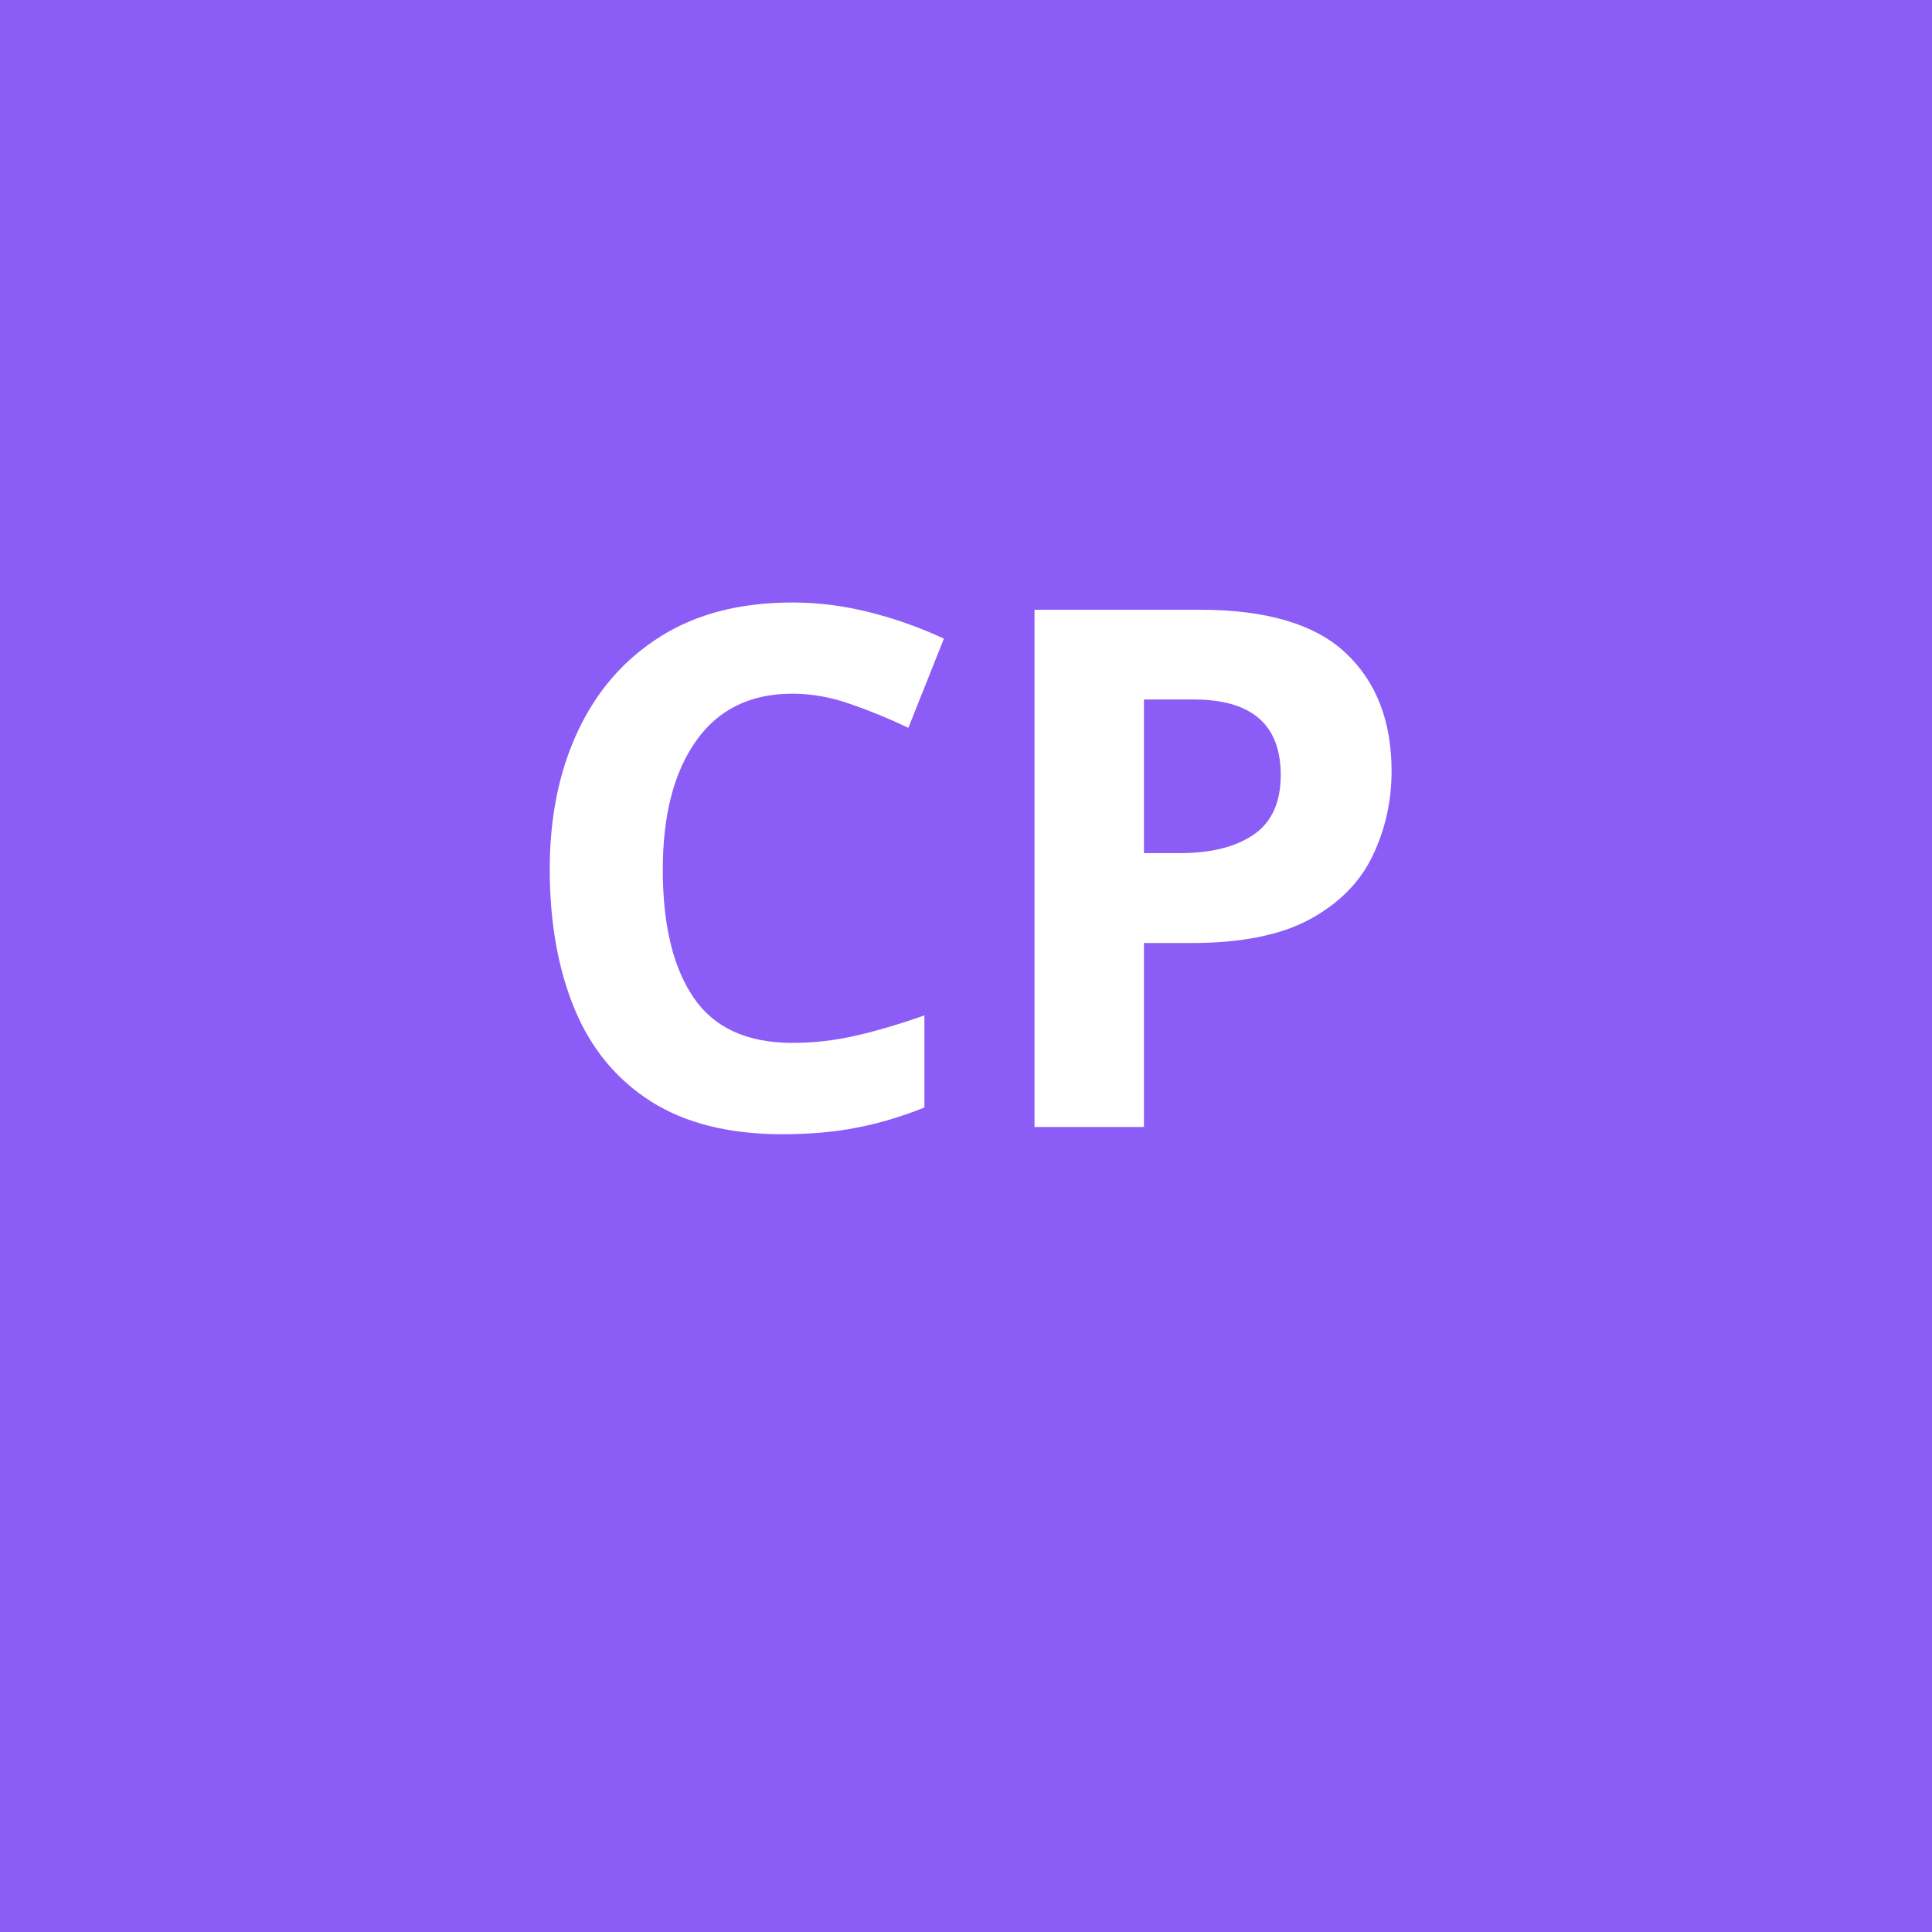
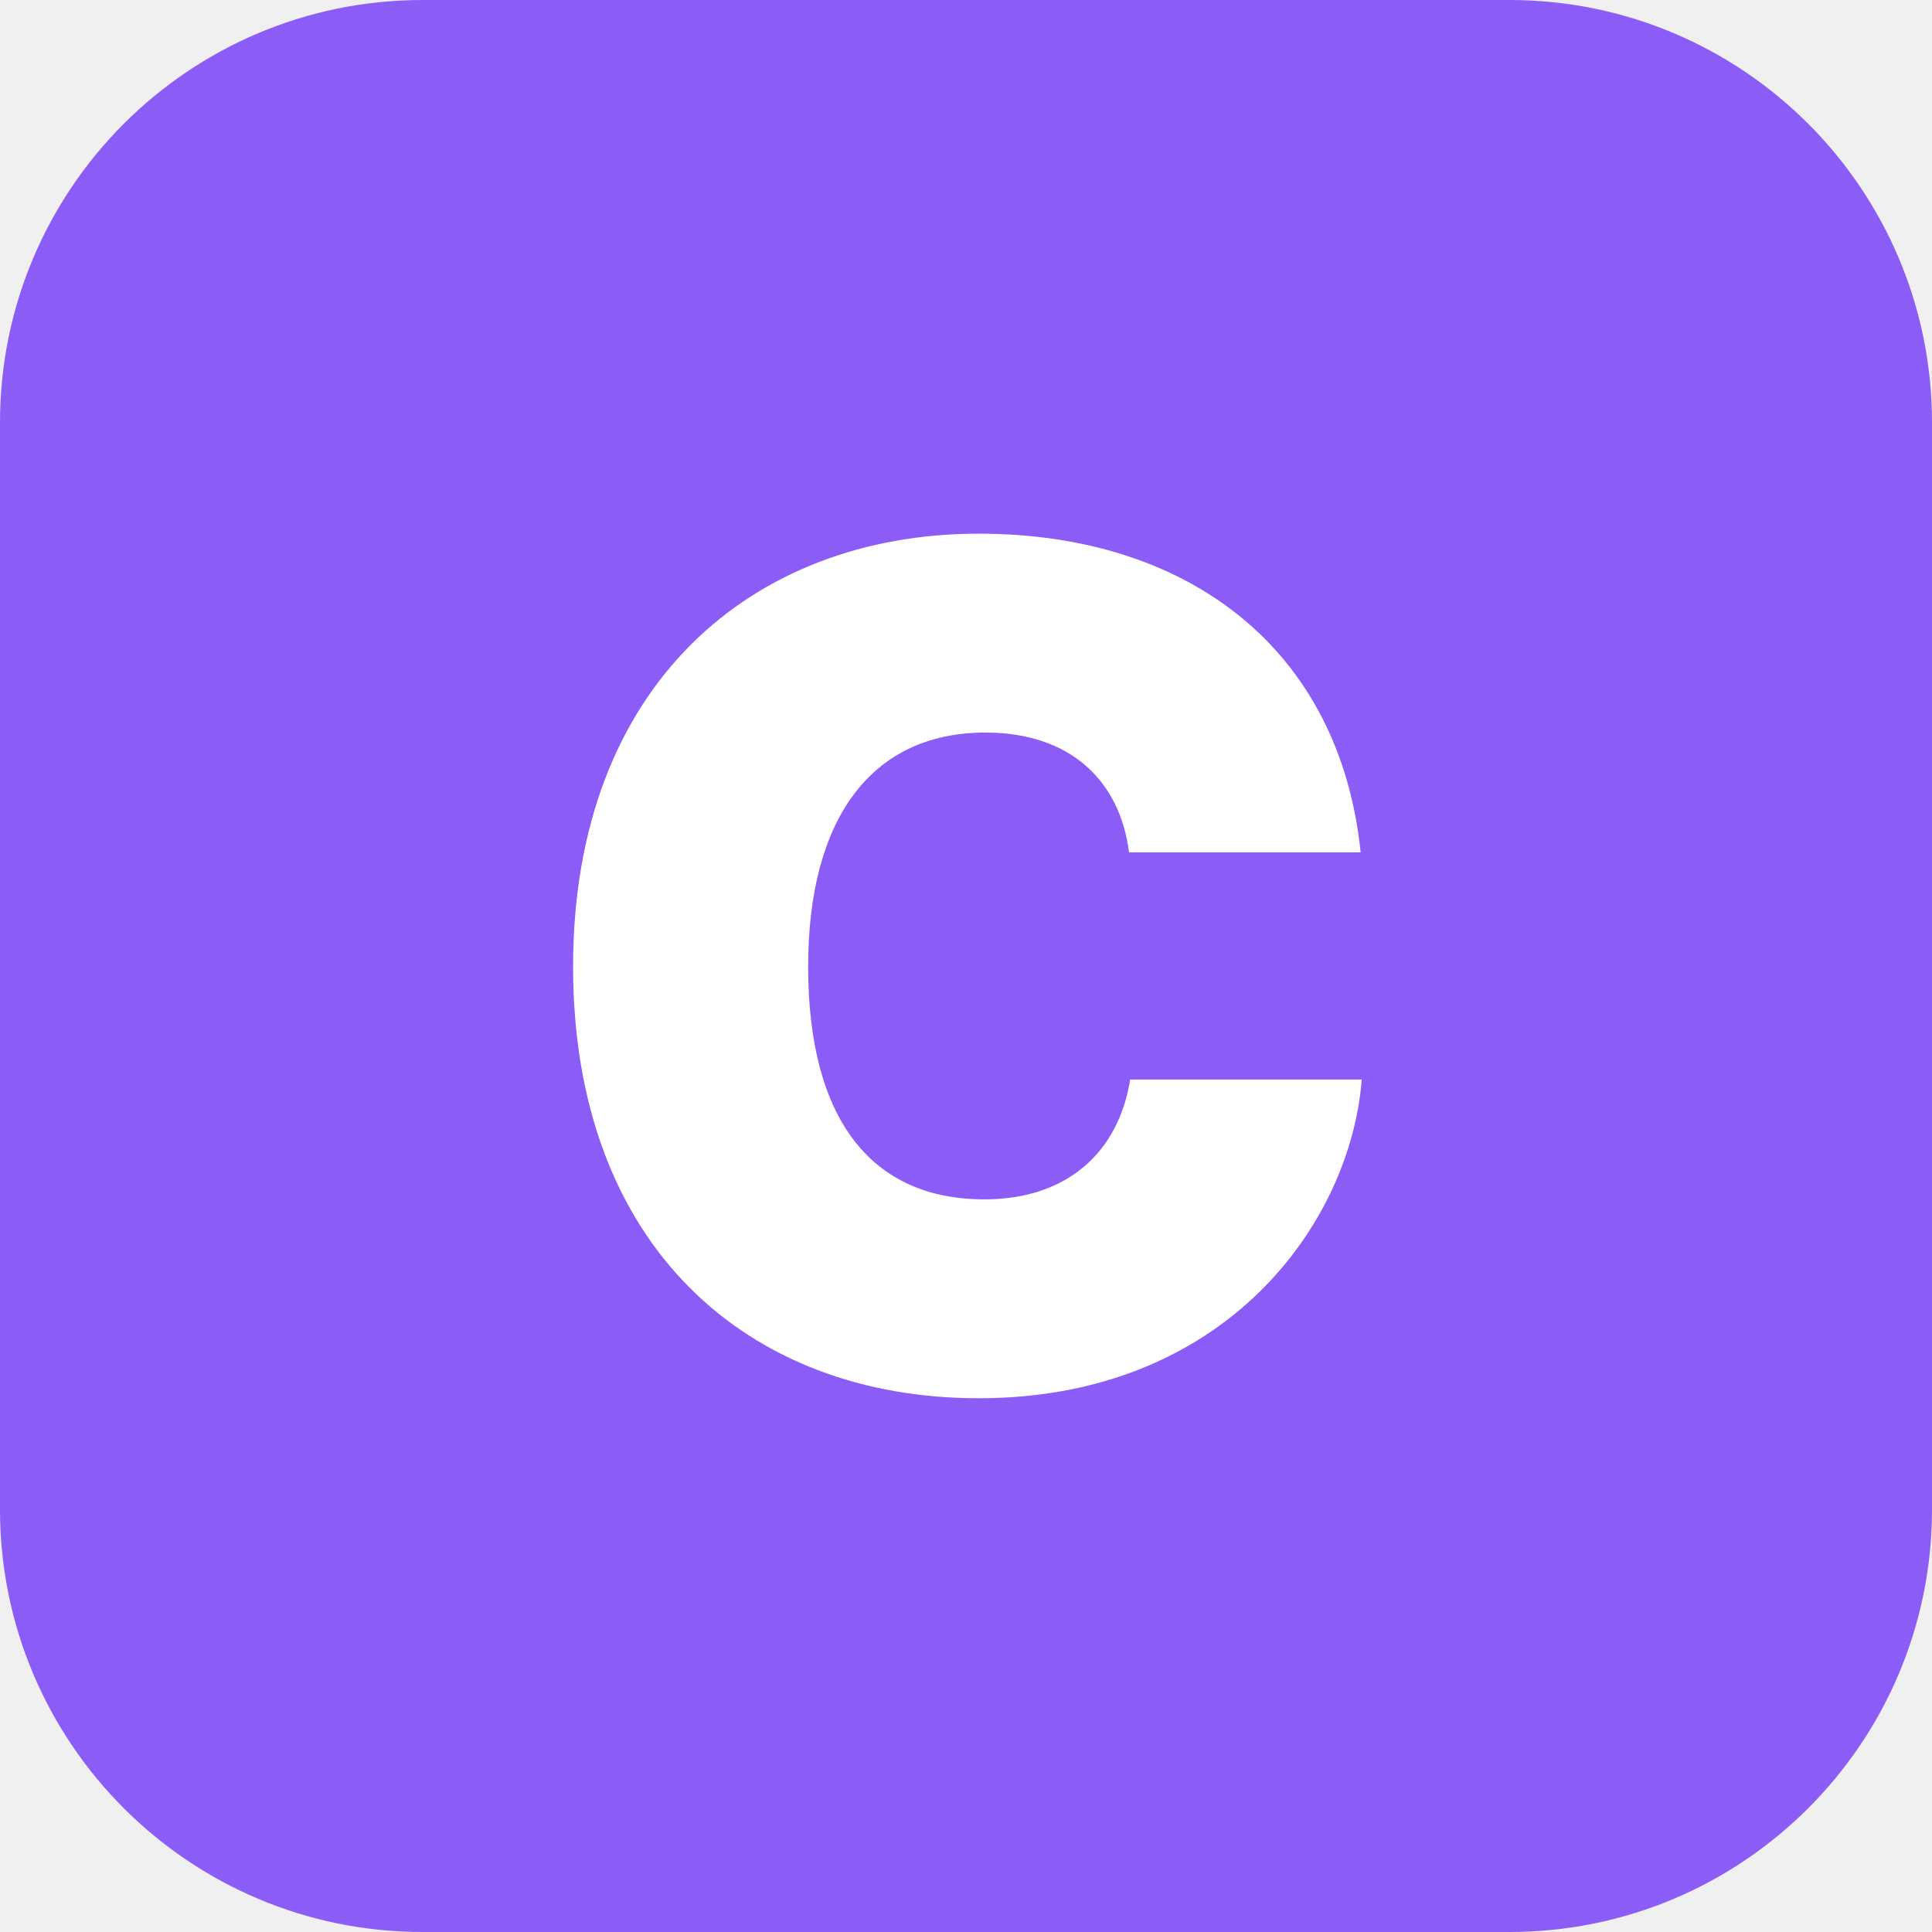
<svg xmlns="http://www.w3.org/2000/svg" width="192" height="192">
-   <rect width="192" height="192" fill="#8b5cf6" />
-   <text x="96" y="112" font-family="sans-serif" font-size="72" font-weight="bold" fill="white" text-anchor="middle">CP</text>
+   <rect x="0" y="0" width="192" height="192" rx="42" ry="42" fill="#8b5cf6" />
+   <text x="96" y="96" font-family="system-ui, -apple-system, sans-serif" font-size="115" font-weight="900" fill="white" text-anchor="middle" dominant-baseline="central">C</text>
</svg>
